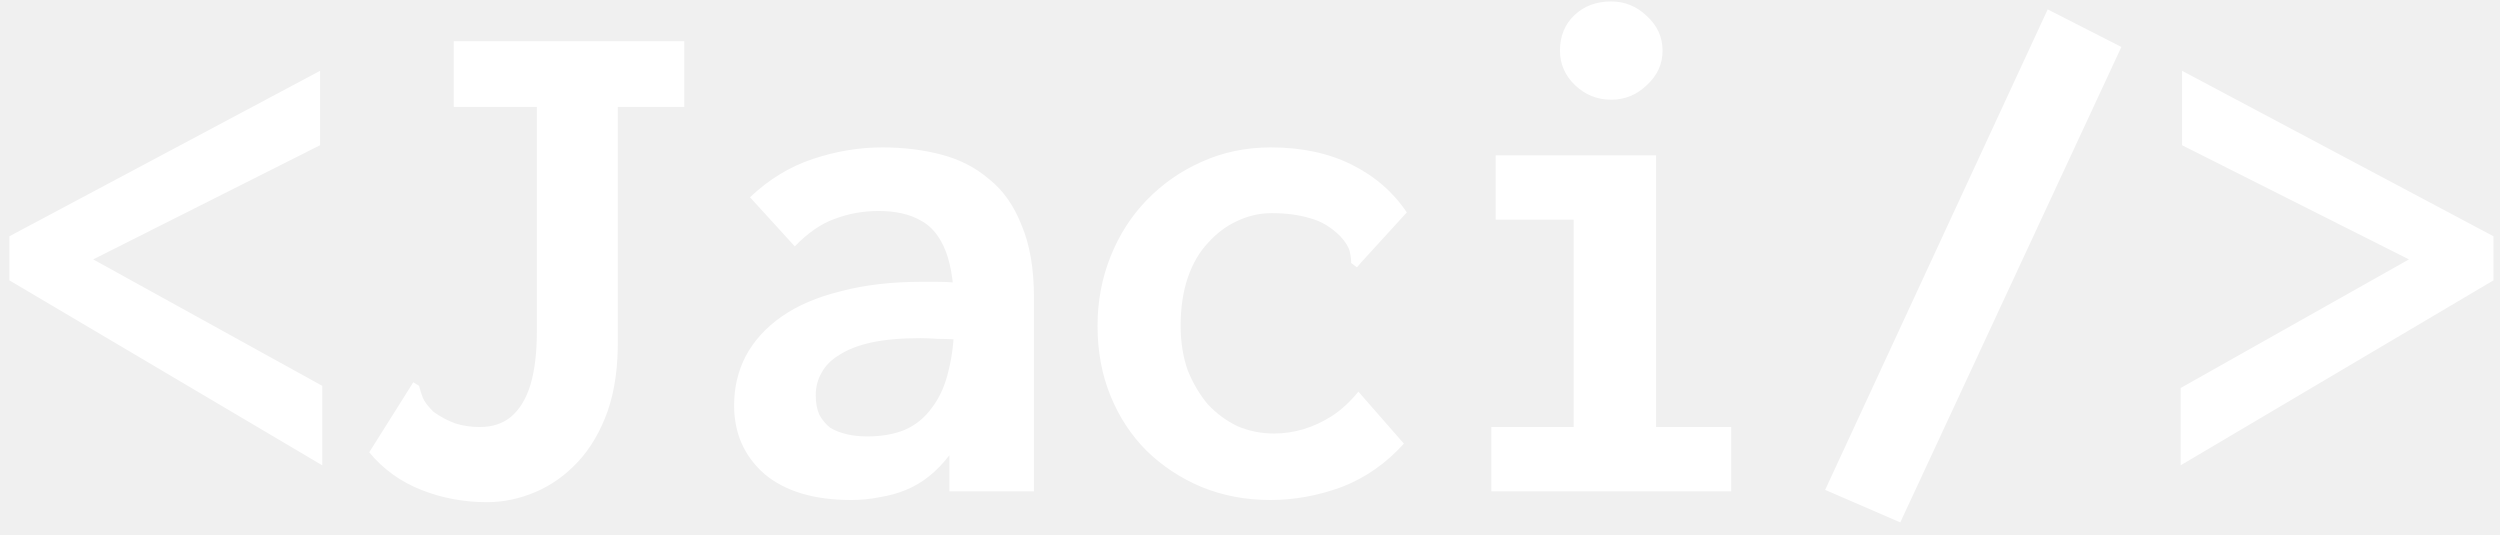
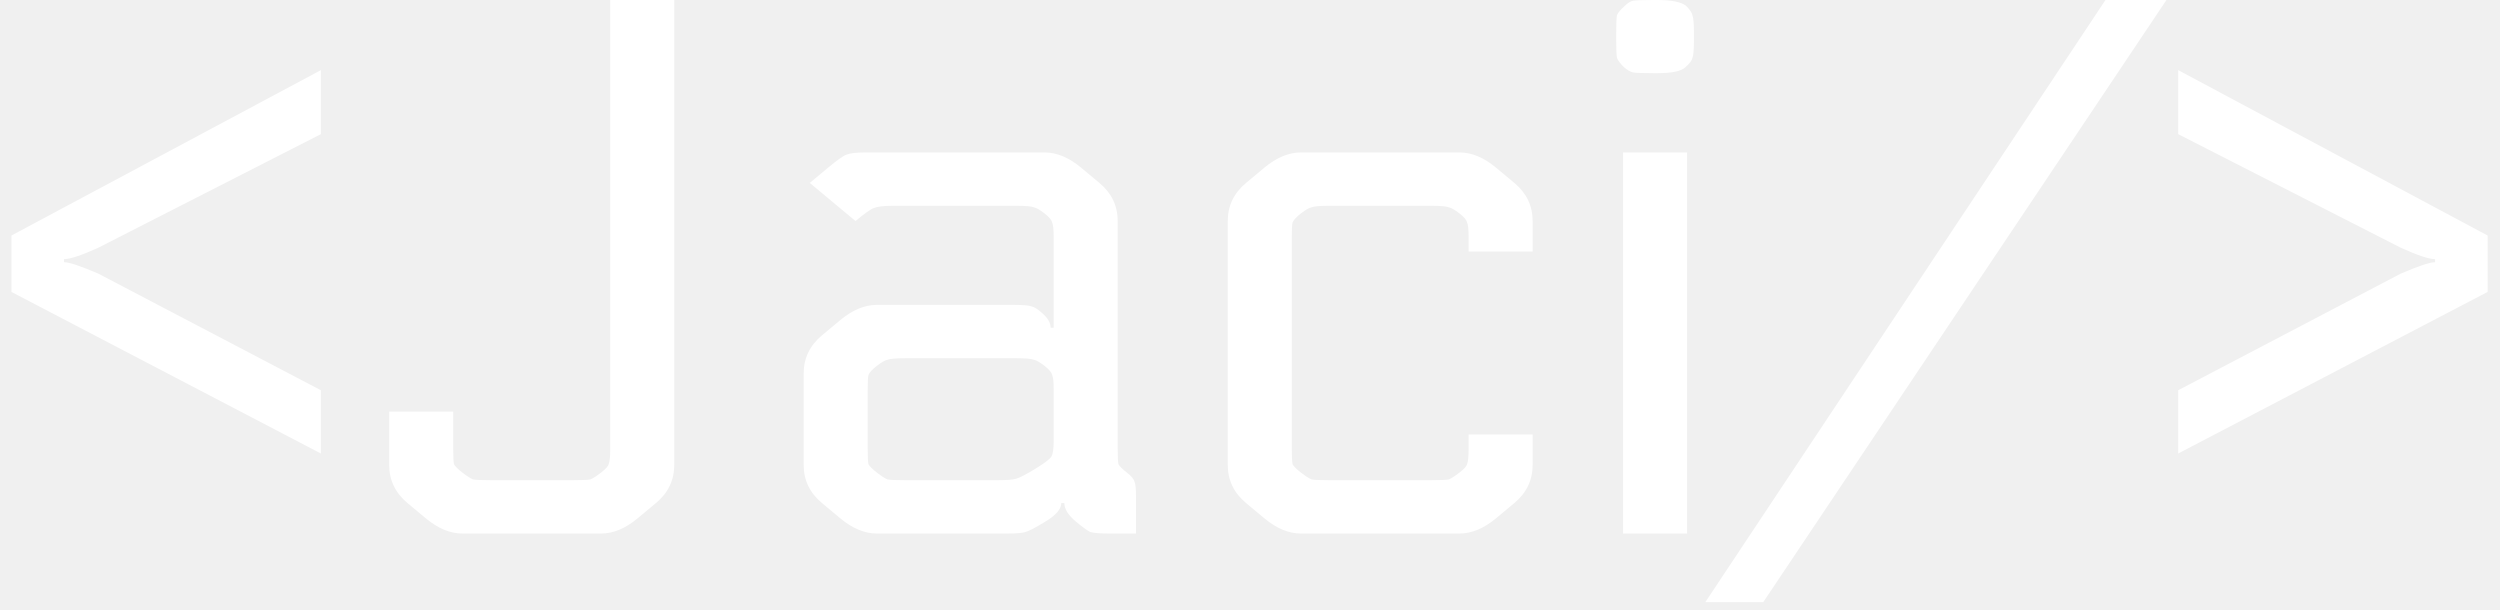
- <svg xmlns="http://www.w3.org/2000/svg" width="173" height="37" viewBox="0 0 173 37" fill="none">
-   <path d="M22.3 32.2L0.65 19.4V16.35L22.15 4.9V10.05L6.45 17.95L22.3 26.7V32.2ZM33.7 34.75C32.1 34.75 30.583 34.467 29.15 33.9C27.717 33.333 26.517 32.467 25.55 31.3L28.35 26.85L28.6 26.45L29 26.7C29.067 26.967 29.15 27.233 29.25 27.5C29.35 27.767 29.6 28.1 30 28.5C30.467 28.833 30.967 29.1 31.5 29.3C32.033 29.467 32.6 29.55 33.2 29.55C34.067 29.55 34.783 29.317 35.35 28.85C35.95 28.35 36.4 27.617 36.7 26.65C37 25.65 37.15 24.417 37.15 22.95V7.4H31.4V2.85H47.35V7.4H42.75V23.35C42.783 25.317 42.55 27.017 42.05 28.45C41.55 29.85 40.867 31.017 40 31.95C39.133 32.883 38.15 33.583 37.05 34.05C35.95 34.517 34.833 34.75 33.7 34.75ZM58.9 34.6C56.333 34.6 54.333 34 52.9 32.8C51.5 31.567 50.8 29.983 50.8 28.05C50.8 26.817 51.067 25.683 51.6 24.65C52.167 23.583 53 22.667 54.1 21.9C55.2 21.133 56.567 20.55 58.2 20.15C59.833 19.717 61.7 19.5 63.8 19.5C64.067 19.5 64.4 19.5 64.8 19.5C65.2 19.5 65.633 19.517 66.1 19.55C66.567 19.55 67 19.583 67.4 19.65L67.55 23.55C67.217 23.517 66.817 23.5 66.35 23.5C65.883 23.467 65.4 23.45 64.9 23.45C64.433 23.417 64.033 23.4 63.7 23.4C62.367 23.4 61.233 23.5 60.3 23.7C59.4 23.9 58.667 24.183 58.1 24.55C57.533 24.883 57.117 25.3 56.85 25.8C56.583 26.267 56.45 26.783 56.45 27.35C56.45 27.883 56.533 28.333 56.7 28.7C56.9 29.067 57.15 29.367 57.45 29.6C57.783 29.8 58.167 29.95 58.6 30.05C59.033 30.15 59.5 30.2 60 30.2C61 30.2 61.867 30.05 62.6 29.75C63.367 29.417 64 28.9 64.5 28.2C65.033 27.5 65.417 26.633 65.65 25.6C65.917 24.533 66.05 23.283 66.05 21.85C66.05 19.917 65.85 18.433 65.45 17.4C65.05 16.367 64.467 15.65 63.7 15.25C62.933 14.817 61.967 14.6 60.8 14.6C59.733 14.6 58.717 14.783 57.75 15.15C56.817 15.483 55.9 16.117 55 17.05L51.9 13.65C53.2 12.417 54.65 11.533 56.25 11C57.85 10.467 59.45 10.2 61.05 10.2C62.517 10.2 63.883 10.367 65.15 10.7C66.417 11.033 67.517 11.6 68.45 12.4C69.417 13.167 70.167 14.233 70.7 15.6C71.267 16.933 71.55 18.6 71.55 20.6V34H65.7V31.5C65.267 32.067 64.8 32.55 64.3 32.95C63.8 33.35 63.267 33.667 62.7 33.9C62.133 34.133 61.533 34.3 60.9 34.4C60.267 34.533 59.6 34.6 58.9 34.6ZM87.9 34.6C86.2 34.6 84.617 34.3 83.15 33.7C81.717 33.1 80.45 32.267 79.35 31.2C78.283 30.133 77.45 28.867 76.85 27.4C76.25 25.933 75.95 24.317 75.95 22.55C75.95 20.85 76.25 19.25 76.85 17.75C77.45 16.25 78.283 14.95 79.35 13.85C80.45 12.717 81.717 11.833 83.15 11.2C84.617 10.533 86.217 10.2 87.95 10.2C90.083 10.2 91.95 10.6 93.55 11.4C95.15 12.2 96.417 13.3 97.35 14.7L94.2 18.15L93.9 18.5L93.5 18.2C93.5 17.933 93.467 17.667 93.4 17.4C93.333 17.1 93.117 16.75 92.75 16.35C92.117 15.717 91.417 15.3 90.65 15.1C89.883 14.867 89 14.75 88 14.75C87.167 14.75 86.367 14.933 85.6 15.3C84.867 15.633 84.2 16.133 83.6 16.8C83 17.433 82.533 18.233 82.2 19.2C81.867 20.167 81.7 21.283 81.7 22.55C81.7 23.683 81.867 24.717 82.2 25.65C82.567 26.55 83.033 27.333 83.6 28C84.2 28.633 84.883 29.133 85.65 29.5C86.45 29.833 87.283 30 88.15 30C88.85 30 89.533 29.9 90.2 29.7C90.867 29.5 91.517 29.2 92.15 28.8C92.817 28.367 93.433 27.8 94 27.1L97.15 30.7C95.917 32.067 94.483 33.067 92.85 33.7C91.217 34.3 89.567 34.6 87.9 34.6ZM103.2 34V29.55H108.9V15.2H103.5V10.75H114.6V29.55H119.8V34H103.2ZM111.5 6.9C110.533 6.9 109.7 6.567 109 5.9C108.3 5.233 107.95 4.433 107.95 3.5C107.95 2.5 108.283 1.683 108.95 1.05C109.617 0.417 110.467 0.1 111.5 0.1C112.433 0.1 113.25 0.433 113.95 1.1C114.683 1.767 115.05 2.567 115.05 3.5C115.05 4.433 114.683 5.233 113.95 5.9C113.25 6.567 112.433 6.9 111.5 6.9ZM131.5 36.15L126.3 33.9L141.7 0.65L146.8 3.25L131.5 36.15ZM150.9 32.2V26.85L166.7 17.95L151 10.05V4.9L172.55 16.35V19.4L150.9 32.2Z" fill="white" />
+ <svg xmlns="http://www.w3.org/2000/svg" width="164" height="40" viewBox="0 0 164 40" fill="none">
+   <path d="M21.05 4.6V8.8L6.45 16.25C5.35 16.75 4.6 17 4.2 17V17.2C4.533 17.2 5.283 17.45 6.45 17.95L21.05 25.6V29.75L0.75 19.15V15.45L21.05 4.6ZM40.031 -2.38419e-06H44.231V30.5C44.231 31.5 43.831 32.333 43.031 33L41.831 34C41.031 34.667 40.231 35 39.431 35H30.331C29.531 35 28.731 34.667 27.931 34L26.731 33C25.931 32.333 25.531 31.5 25.531 30.5V27H29.731V29.45C29.731 29.95 29.748 30.283 29.781 30.45C29.848 30.583 30.031 30.767 30.331 31C30.631 31.233 30.865 31.383 31.031 31.45C31.198 31.483 31.581 31.5 32.181 31.5H37.581C38.181 31.5 38.565 31.483 38.731 31.45C38.898 31.383 39.131 31.233 39.431 31C39.731 30.767 39.898 30.583 39.931 30.45C39.998 30.283 40.031 29.95 40.031 29.45V-2.38419e-06ZM69.821 33H69.621C69.621 33.4 69.254 33.817 68.521 34.25C67.921 34.617 67.504 34.833 67.271 34.9C67.071 34.967 66.671 35 66.071 35H57.521C56.721 35 55.921 34.667 55.121 34L53.921 33C53.121 32.333 52.721 31.5 52.721 30.5V24.5C52.721 23.5 53.121 22.667 53.921 22L55.121 21C55.921 20.333 56.721 20 57.521 20H66.471C67.104 20 67.504 20.033 67.671 20.1C67.837 20.133 68.054 20.267 68.321 20.5C68.721 20.833 68.921 21.167 68.921 21.5H69.121V15.55C69.121 15.05 69.087 14.733 69.021 14.6C68.987 14.433 68.821 14.233 68.521 14C68.221 13.767 67.987 13.633 67.821 13.6C67.654 13.533 67.271 13.5 66.671 13.5H58.571C57.971 13.5 57.554 13.55 57.321 13.65C57.121 13.717 56.721 14 56.121 14.5L53.121 12L54.321 11C54.921 10.5 55.321 10.217 55.521 10.15C55.754 10.05 56.171 10 56.771 10H68.521C69.321 10 70.121 10.333 70.921 11L72.121 12C72.921 12.667 73.321 13.5 73.321 14.5V29.45C73.321 29.95 73.337 30.283 73.371 30.45C73.437 30.583 73.621 30.767 73.921 31C74.221 31.233 74.387 31.433 74.421 31.6C74.487 31.733 74.521 32.05 74.521 32.55V35H72.771C72.171 35 71.754 34.967 71.521 34.9C71.321 34.8 71.021 34.583 70.621 34.25C70.087 33.817 69.821 33.4 69.821 33ZM56.921 25.55V29.45C56.921 29.95 56.937 30.283 56.971 30.45C57.037 30.583 57.221 30.767 57.521 31C57.821 31.233 58.054 31.383 58.221 31.45C58.387 31.483 58.771 31.5 59.371 31.5H65.471C66.071 31.5 66.471 31.467 66.671 31.4C66.904 31.333 67.321 31.117 67.921 30.75C68.521 30.383 68.871 30.117 68.971 29.95C69.071 29.783 69.121 29.45 69.121 28.95V25.55C69.121 25.05 69.087 24.733 69.021 24.6C68.987 24.433 68.821 24.233 68.521 24C68.221 23.767 67.987 23.633 67.821 23.6C67.654 23.533 67.271 23.5 66.671 23.5H59.371C58.771 23.5 58.387 23.533 58.221 23.6C58.054 23.633 57.821 23.767 57.521 24C57.221 24.233 57.037 24.433 56.971 24.6C56.937 24.733 56.921 25.05 56.921 25.55ZM100.541 16.5H96.341V15.55C96.341 15.05 96.308 14.733 96.241 14.6C96.208 14.433 96.041 14.233 95.741 14C95.441 13.767 95.208 13.633 95.041 13.6C94.874 13.533 94.491 13.5 93.891 13.5H87.191C86.591 13.5 86.208 13.533 86.041 13.6C85.874 13.633 85.641 13.767 85.341 14C85.041 14.233 84.858 14.433 84.791 14.6C84.758 14.733 84.741 15.05 84.741 15.55V29.45C84.741 29.95 84.758 30.283 84.791 30.45C84.858 30.583 85.041 30.767 85.341 31C85.641 31.233 85.874 31.383 86.041 31.45C86.208 31.483 86.591 31.5 87.191 31.5H93.891C94.491 31.5 94.874 31.483 95.041 31.45C95.208 31.383 95.441 31.233 95.741 31C96.041 30.767 96.208 30.583 96.241 30.45C96.308 30.283 96.341 29.95 96.341 29.45V28.5H100.541V30.5C100.541 31.5 100.141 32.333 99.341 33L98.141 34C97.341 34.667 96.541 35 95.741 35H85.341C84.541 35 83.741 34.667 82.941 34L81.741 33C80.941 32.333 80.541 31.5 80.541 30.5V14.5C80.541 13.5 80.941 12.667 81.741 12L82.941 11C83.741 10.333 84.541 10 85.341 10H95.741C96.541 10 97.341 10.333 98.141 11L99.341 12C100.141 12.667 100.541 13.5 100.541 14.5V16.5ZM110.673 35H106.473V10H110.673V35ZM111.123 2.2V2.6C111.123 3.233 111.09 3.633 111.023 3.8C110.99 3.967 110.84 4.167 110.573 4.4C110.307 4.667 109.69 4.8 108.723 4.8H108.473C107.74 4.8 107.29 4.783 107.123 4.75C106.957 4.717 106.757 4.6 106.523 4.4C106.29 4.167 106.14 3.967 106.073 3.8C106.04 3.633 106.023 3.233 106.023 2.6V2.2C106.023 1.567 106.04 1.167 106.073 1C106.14 0.833 106.307 0.633 106.573 0.4C106.773 0.2 106.957 0.083 107.123 0.05C107.29 0.017 107.74 -2.38419e-06 108.473 -2.38419e-06H108.673C109.673 -2.38419e-06 110.323 0.133 110.623 0.4C110.857 0.633 110.99 0.833 111.023 1C111.09 1.167 111.123 1.567 111.123 2.2ZM138.119 -2.38419e-06H142.119L115.669 39.5H111.869L138.119 -2.38419e-06ZM142.889 8.8V4.6L163.189 15.45V19.15L142.889 29.75V25.6L157.489 17.95C158.655 17.45 159.405 17.2 159.739 17.2V17C159.339 17 158.589 16.75 157.489 16.25L142.889 8.8Z" fill="white" />
</svg>
